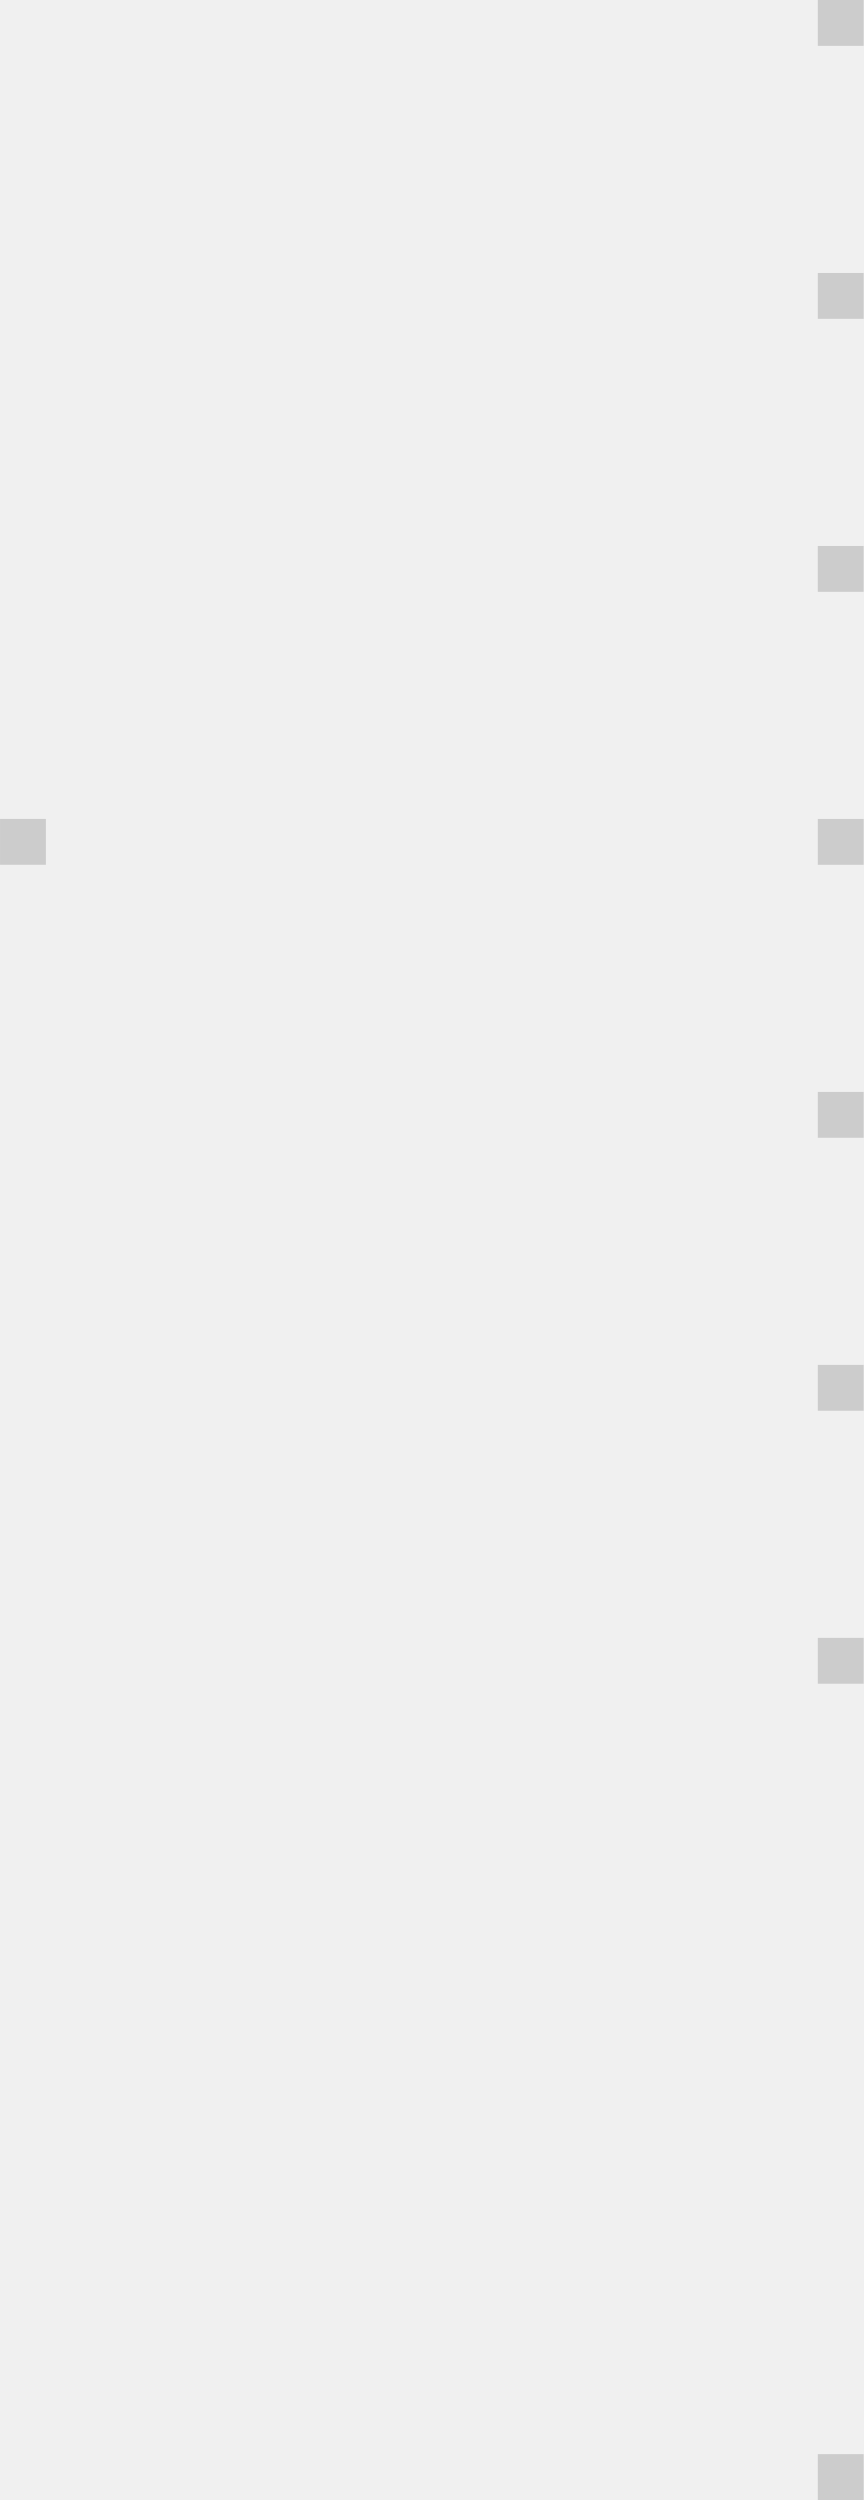
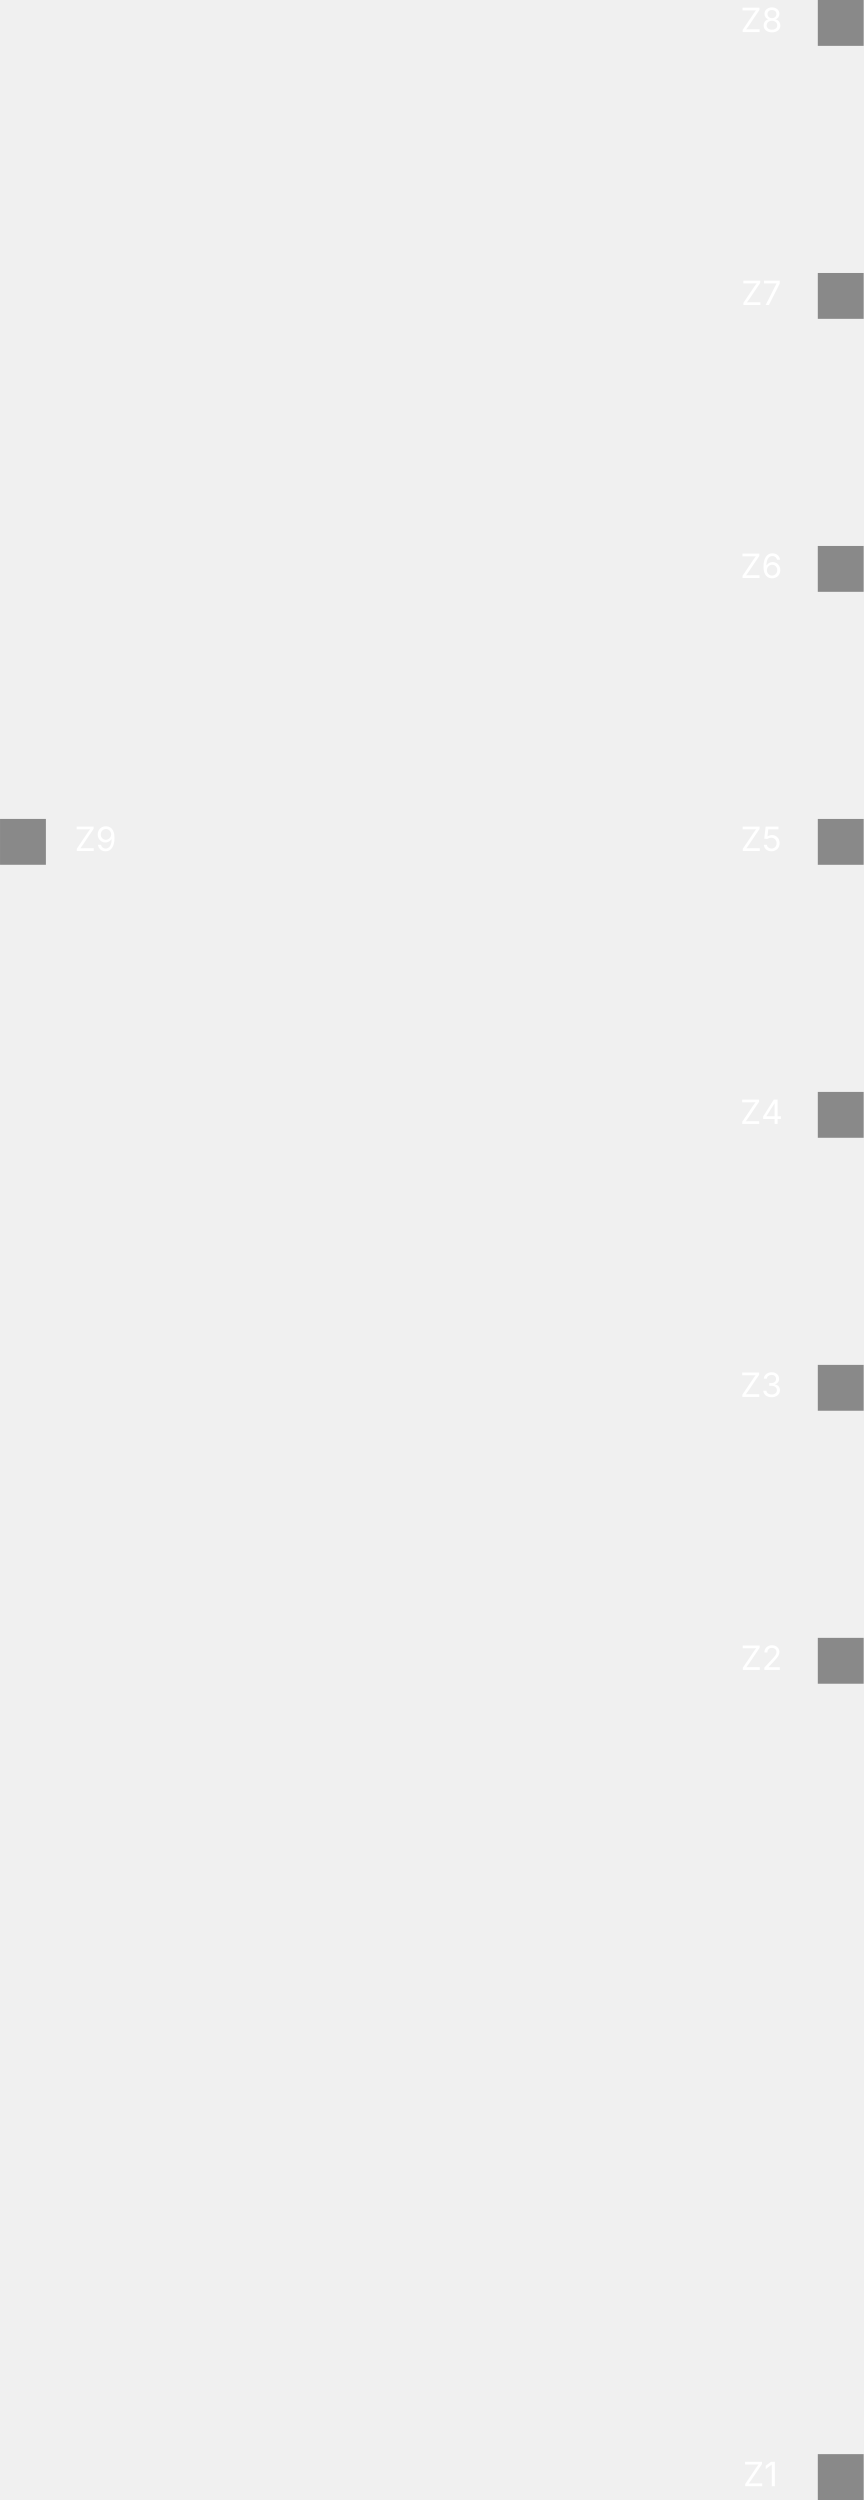
<svg xmlns="http://www.w3.org/2000/svg" id="Layer_2" data-name="Layer 2" viewBox="0 0 464.01 1343.14">
  <g id="Pillar">
-     <rect id="Z8" x="439.37" y="0" width="24.64" height="24.64" transform="translate(464.01 -439.37) rotate(90)" style="fill: #ccc;" />
-     <rect id="Z7" x="439.37" y="146.66" width="24.64" height="24.64" transform="translate(610.67 -292.71) rotate(90)" style="fill: #ccc;" />
-     <rect id="Z6" x="439.37" y="293.32" width="24.64" height="24.64" transform="translate(757.32 -146.05) rotate(90)" style="fill: #ccc;" />
-     <rect id="Z5" x="439.37" y="439.97" width="24.64" height="24.64" transform="translate(903.98 .61) rotate(90)" style="fill: #ccc;" />
-     <rect id="Z9" x="0" y="439.97" width="24.64" height="24.64" transform="translate(464.62 439.97) rotate(90)" style="fill: #ccc;" />
-     <rect id="Z4" x="439.37" y="586.63" width="24.64" height="24.64" transform="translate(1050.64 147.27) rotate(90)" style="fill: #ccc;" />
-     <rect id="Z3" x="439.37" y="733.29" width="24.64" height="24.64" transform="translate(1197.3 293.92) rotate(90)" style="fill: #ccc;" />
-     <rect id="Z2" x="439.37" y="879.95" width="24.64" height="24.64" transform="translate(1343.96 440.58) rotate(90)" style="fill: #ccc;" />
-     <rect id="Z1" x="439.37" y="1318.49" width="24.64" height="24.64" transform="translate(1782.5 879.13) rotate(90)" style="fill: #ccc;" />
+     <rect id="Z8" x="439.37" y="0" width="24.64" height="24.64" transform="translate(464.01 -439.37) rotate(90)" style="fill: #898989;" />
+     <rect id="Z7" x="439.37" y="146.66" width="24.64" height="24.64" transform="translate(610.67 -292.71) rotate(90)" style="fill: #898989;" />
+     <rect id="Z6" x="439.37" y="293.32" width="24.64" height="24.64" transform="translate(757.32 -146.05) rotate(90)" style="fill: #898989;" />
+     <rect id="Z5" x="439.37" y="439.97" width="24.64" height="24.64" transform="translate(903.98 .61) rotate(90)" style="fill: #898989;" />
+     <rect id="Z9" x="0" y="439.97" width="24.64" height="24.64" transform="translate(464.62 439.97) rotate(90)" style="fill: #898989;" />
+     <rect id="Z4" x="439.37" y="586.63" width="24.64" height="24.64" transform="translate(1050.64 147.27) rotate(90)" style="fill: #898989;" />
+     <rect id="Z3" x="439.37" y="733.29" width="24.64" height="24.64" transform="translate(1197.3 293.92) rotate(90)" style="fill: #898989;" />
+     <rect id="Z2" x="439.37" y="879.95" width="24.64" height="24.64" transform="translate(1343.96 440.58) rotate(90)" style="fill: #898989;" />
+     <rect id="Z1" x="439.37" y="1318.49" width="24.64" height="24.64" transform="translate(1782.5 879.13) rotate(90)" style="fill: #898989;" />
+     <text transform="translate(40.11 457.19)" style="fill: #fff; font-family: Inter-Regular, Inter; font-size: 18px;">
+       <tspan x="0" y="0">Z9</tspan>
+     </text>
+     <text transform="translate(399.23 1335.71)" style="fill: #fff; font-family: Inter-Regular, Inter; font-size: 18px;">
+       <tspan x="0" y="0">Z1</tspan>
+     </text>
+     <text transform="translate(397.96 897.17)" style="fill: #fff; font-family: Inter-Regular, Inter; font-size: 18px;">
+       <tspan x="0" y="0">Z2</tspan>
+     </text>
+     <text transform="translate(397.68 750.51)" style="fill: #fff; font-family: Inter-Regular, Inter; font-size: 18px;">
+       <tspan x="0" y="0">Z3</tspan>
+     </text>
+     <text transform="translate(397.63 603.85)" style="fill: #fff; font-family: Inter-Regular, Inter; font-size: 18px;">
+       <tspan x="0" y="0">Z4</tspan>
+     </text>
+     <text transform="translate(397.94 457.19)" style="fill: #fff; font-family: Inter-Regular, Inter; font-size: 18px;">
+       <tspan x="0" y="0">Z5</tspan>
+     </text>
+     <text transform="translate(397.8 310.53)" style="fill: #fff; font-family: Inter-Regular, Inter; font-size: 18px;">
+       <tspan x="0" y="0">Z6</tspan>
+     </text>
+     <text transform="translate(398.27 163.87)" style="fill: #fff; font-family: Inter-Regular, Inter; font-size: 18px;">
+       <tspan x="0" y="0">Z7</tspan>
+     </text>
+     <text transform="translate(397.86 17.22)" style="fill: #fff; font-family: Inter-Regular, Inter; font-size: 18px;">
+       <tspan x="0" y="0">Z8</tspan>
+     </text>
  </g>
</svg>
